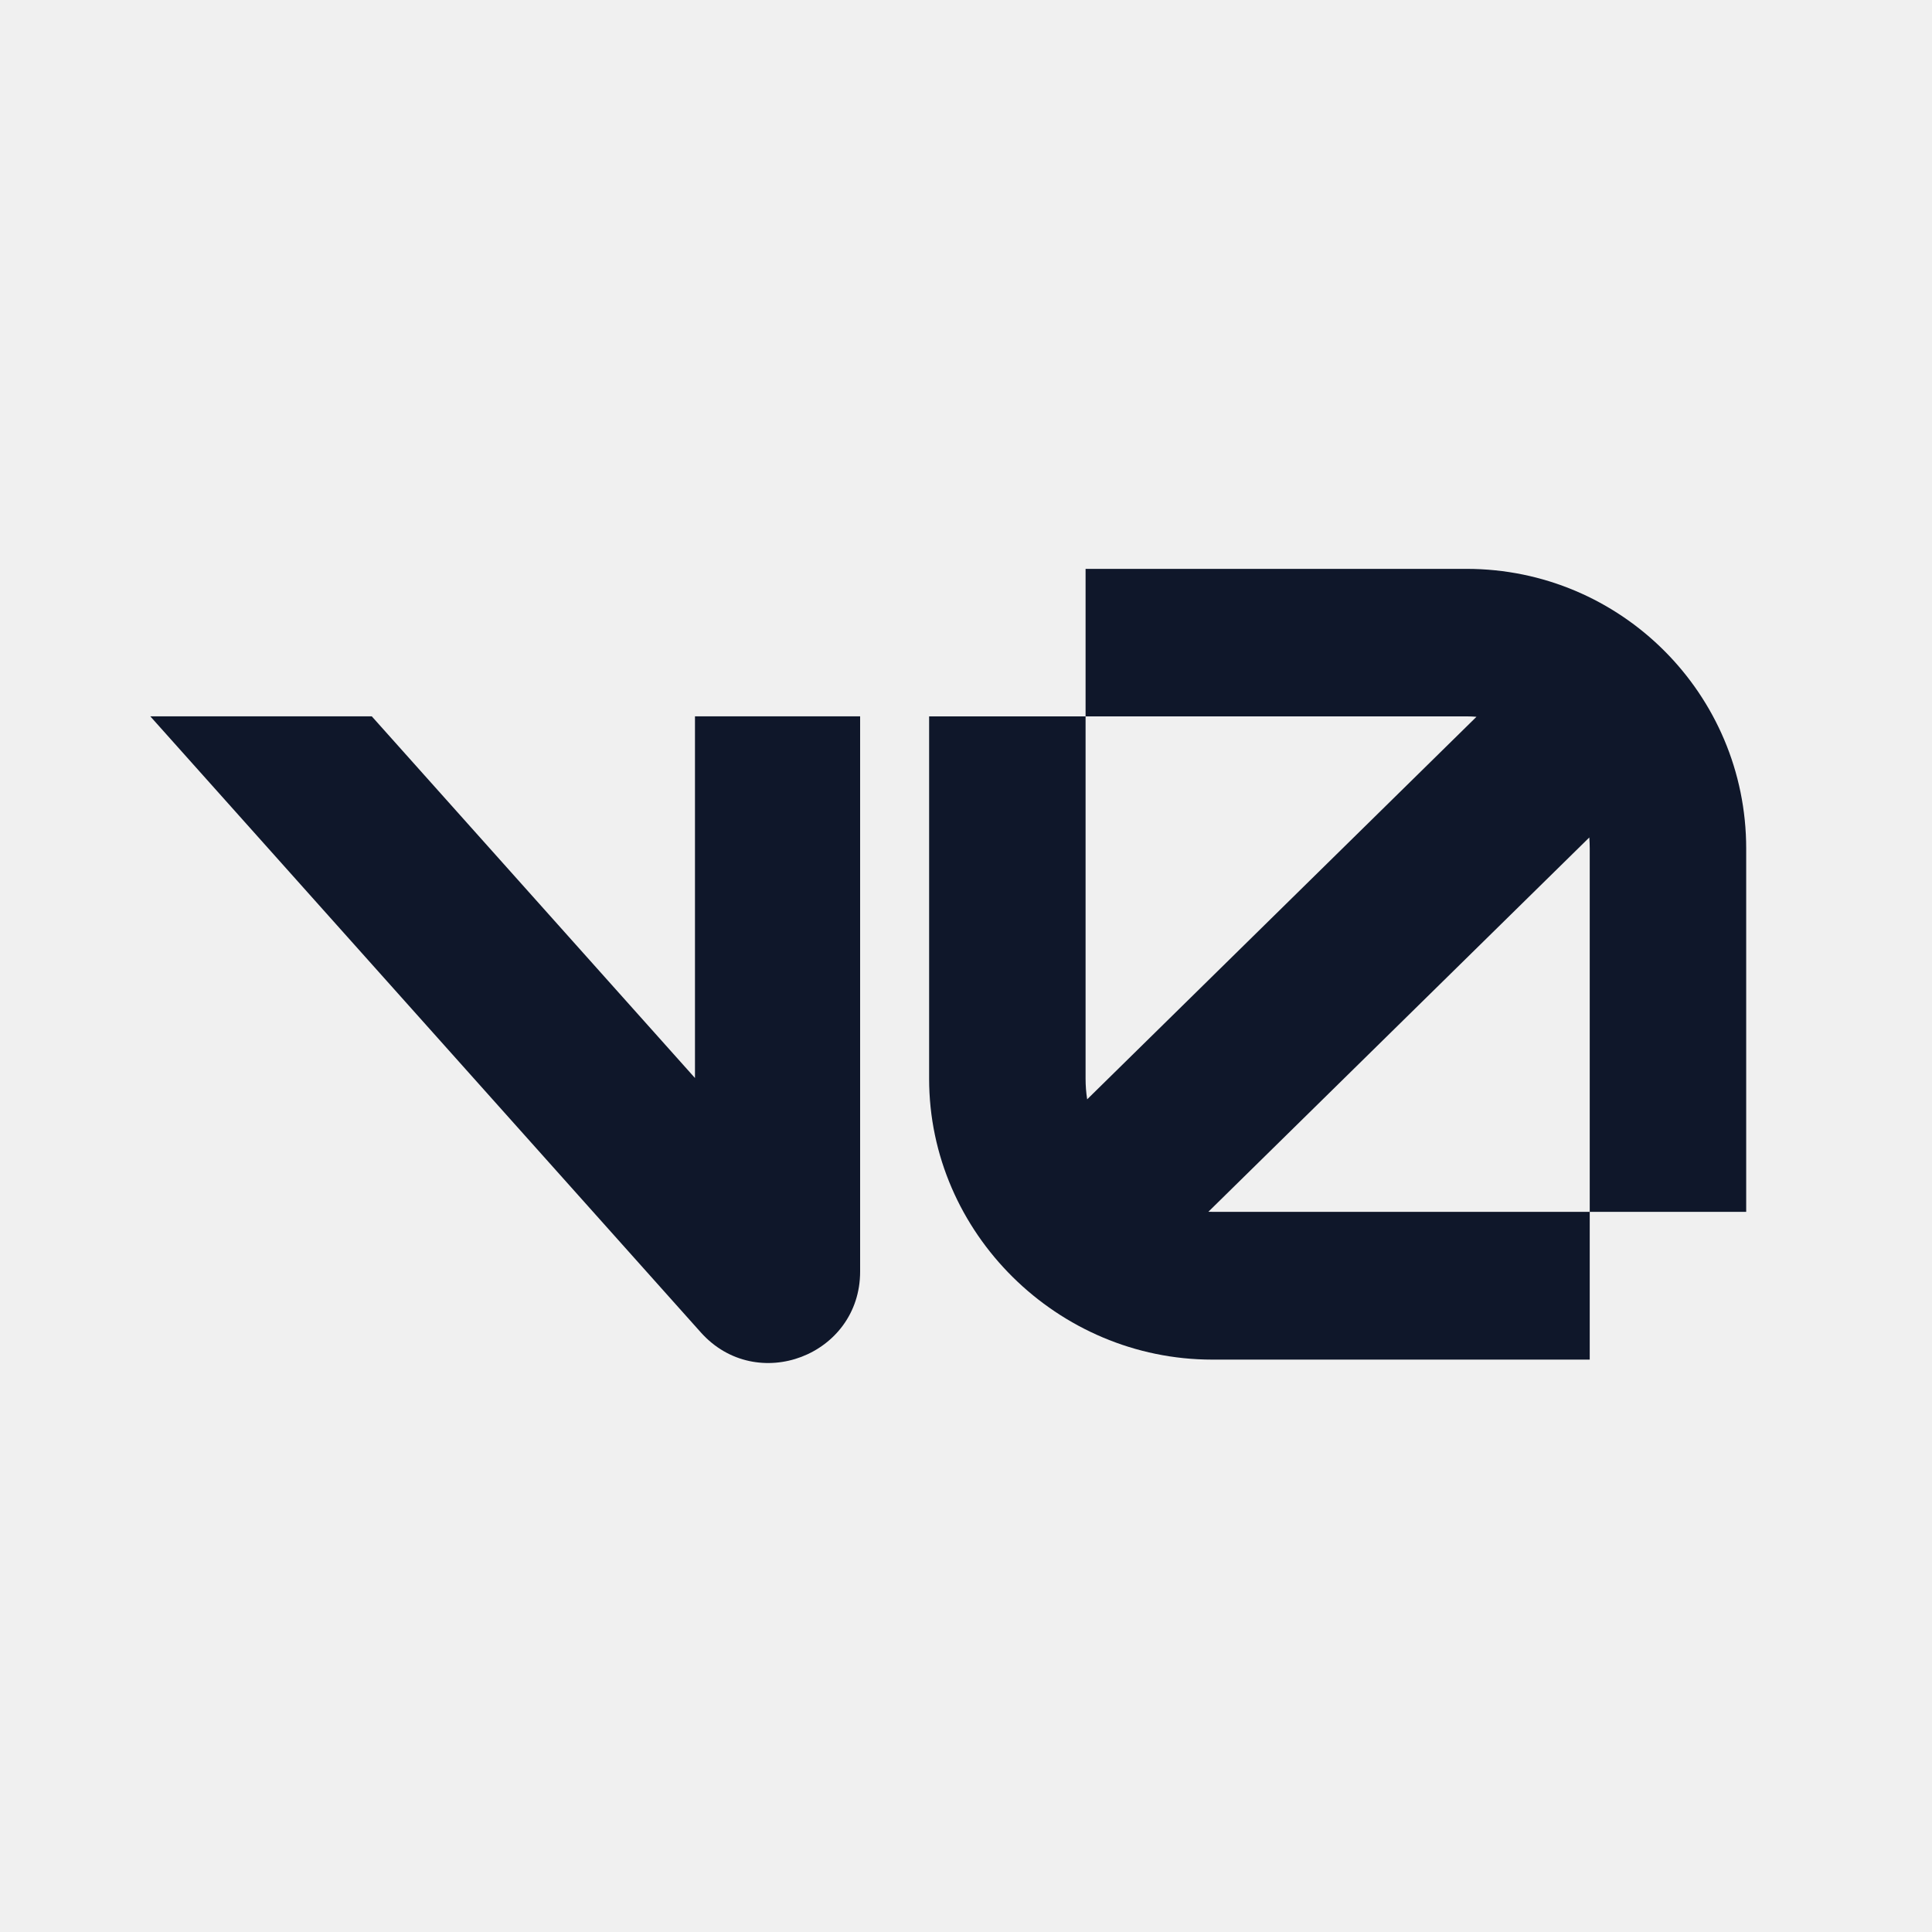
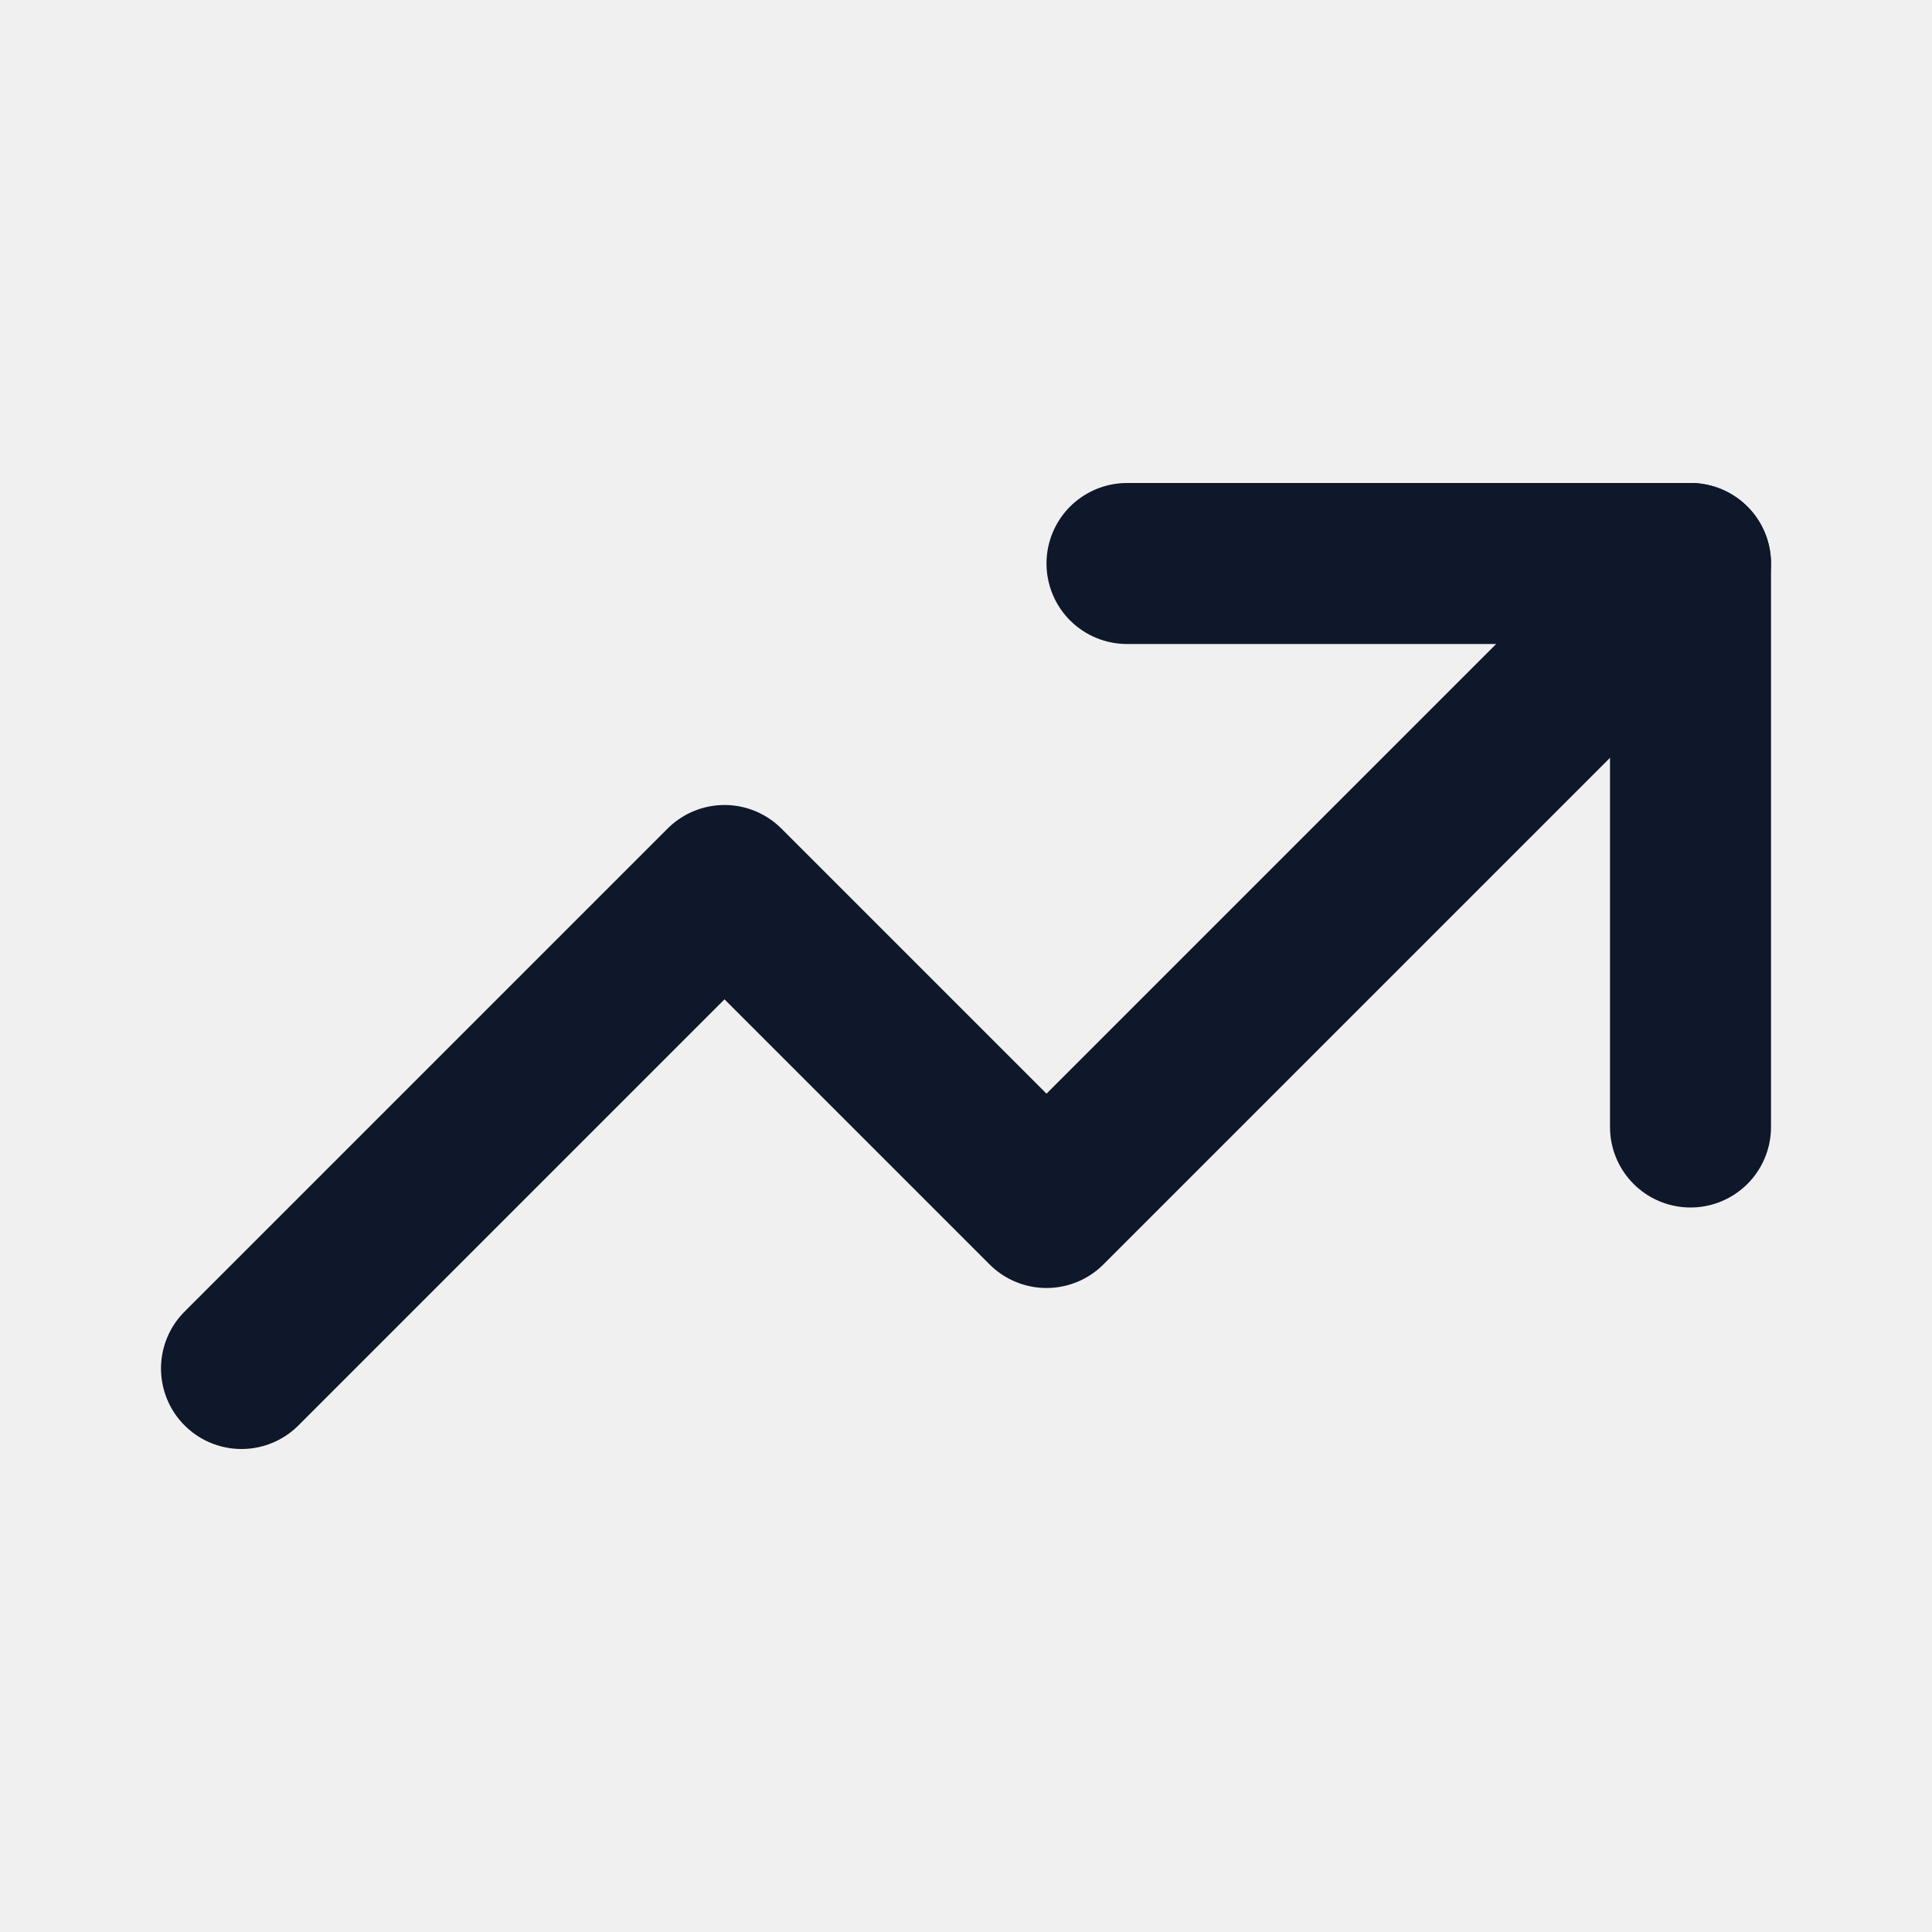
- <svg xmlns="http://www.w3.org/2000/svg" width="180" height="180" viewBox="0 0 180 180" fill="none">
-   <style>
-     /* Yeşil balonun üstünde sadece ikon çizilsin diye arka planı şeffaf bırakıyoruz. */
-     .background { fill: transparent; }
-     /* Balon içinde görünür kontrast için koyu renk seçildi. */
-     .foreground { fill: #0f172a; }
-   </style>
-   <g clip-path="url(#clip0_7960_43945)">
-     <rect class="background" width="180" height="180" rx="37" />
-     <g style="transform: scale(95%); transform-origin: center">
-       <path class="foreground" d="M101.141 53H136.632C151.023 53 162.689 64.666 162.689 79.057V112.904H148.112V79.057C148.112 78.71 148.098 78.366 148.072 78.025L112.581 112.898C112.701 112.902 112.821 112.904 112.941 112.904H148.112V126.672H112.941C98.55 126.672 86.564 114.891 86.564 100.5V66.743H101.141V100.5C101.141 101.15 101.191 101.792 101.289 102.422L137.56 66.782C137.255 66.756 136.945 66.743 136.632 66.743H101.141V53Z" />
-       <path class="foreground" d="M65.293 124.136L14 66.737H34.636L64.749 100.436V66.737H80.136V118.47C80.136 126.278 70.495 129.958 65.293 124.136Z" />
-     </g>
-   </g>
-   <defs>
-     <clipPath id="clip0_7960_43945">
-       <rect width="180" height="180" fill="white" />
-     </clipPath>
-   </defs>
+ <svg xmlns="http://www.w3.org/2000/svg" viewBox="0 0 24 24" fill="none">
+   <path d="M3 17l6-6 4 4 8-8" stroke="#0f172a" stroke-width="2" stroke-linecap="round" stroke-linejoin="round" />
+   <path d="M14 7h7v7" stroke="#0f172a" stroke-width="2" stroke-linecap="round" stroke-linejoin="round" />
</svg>
